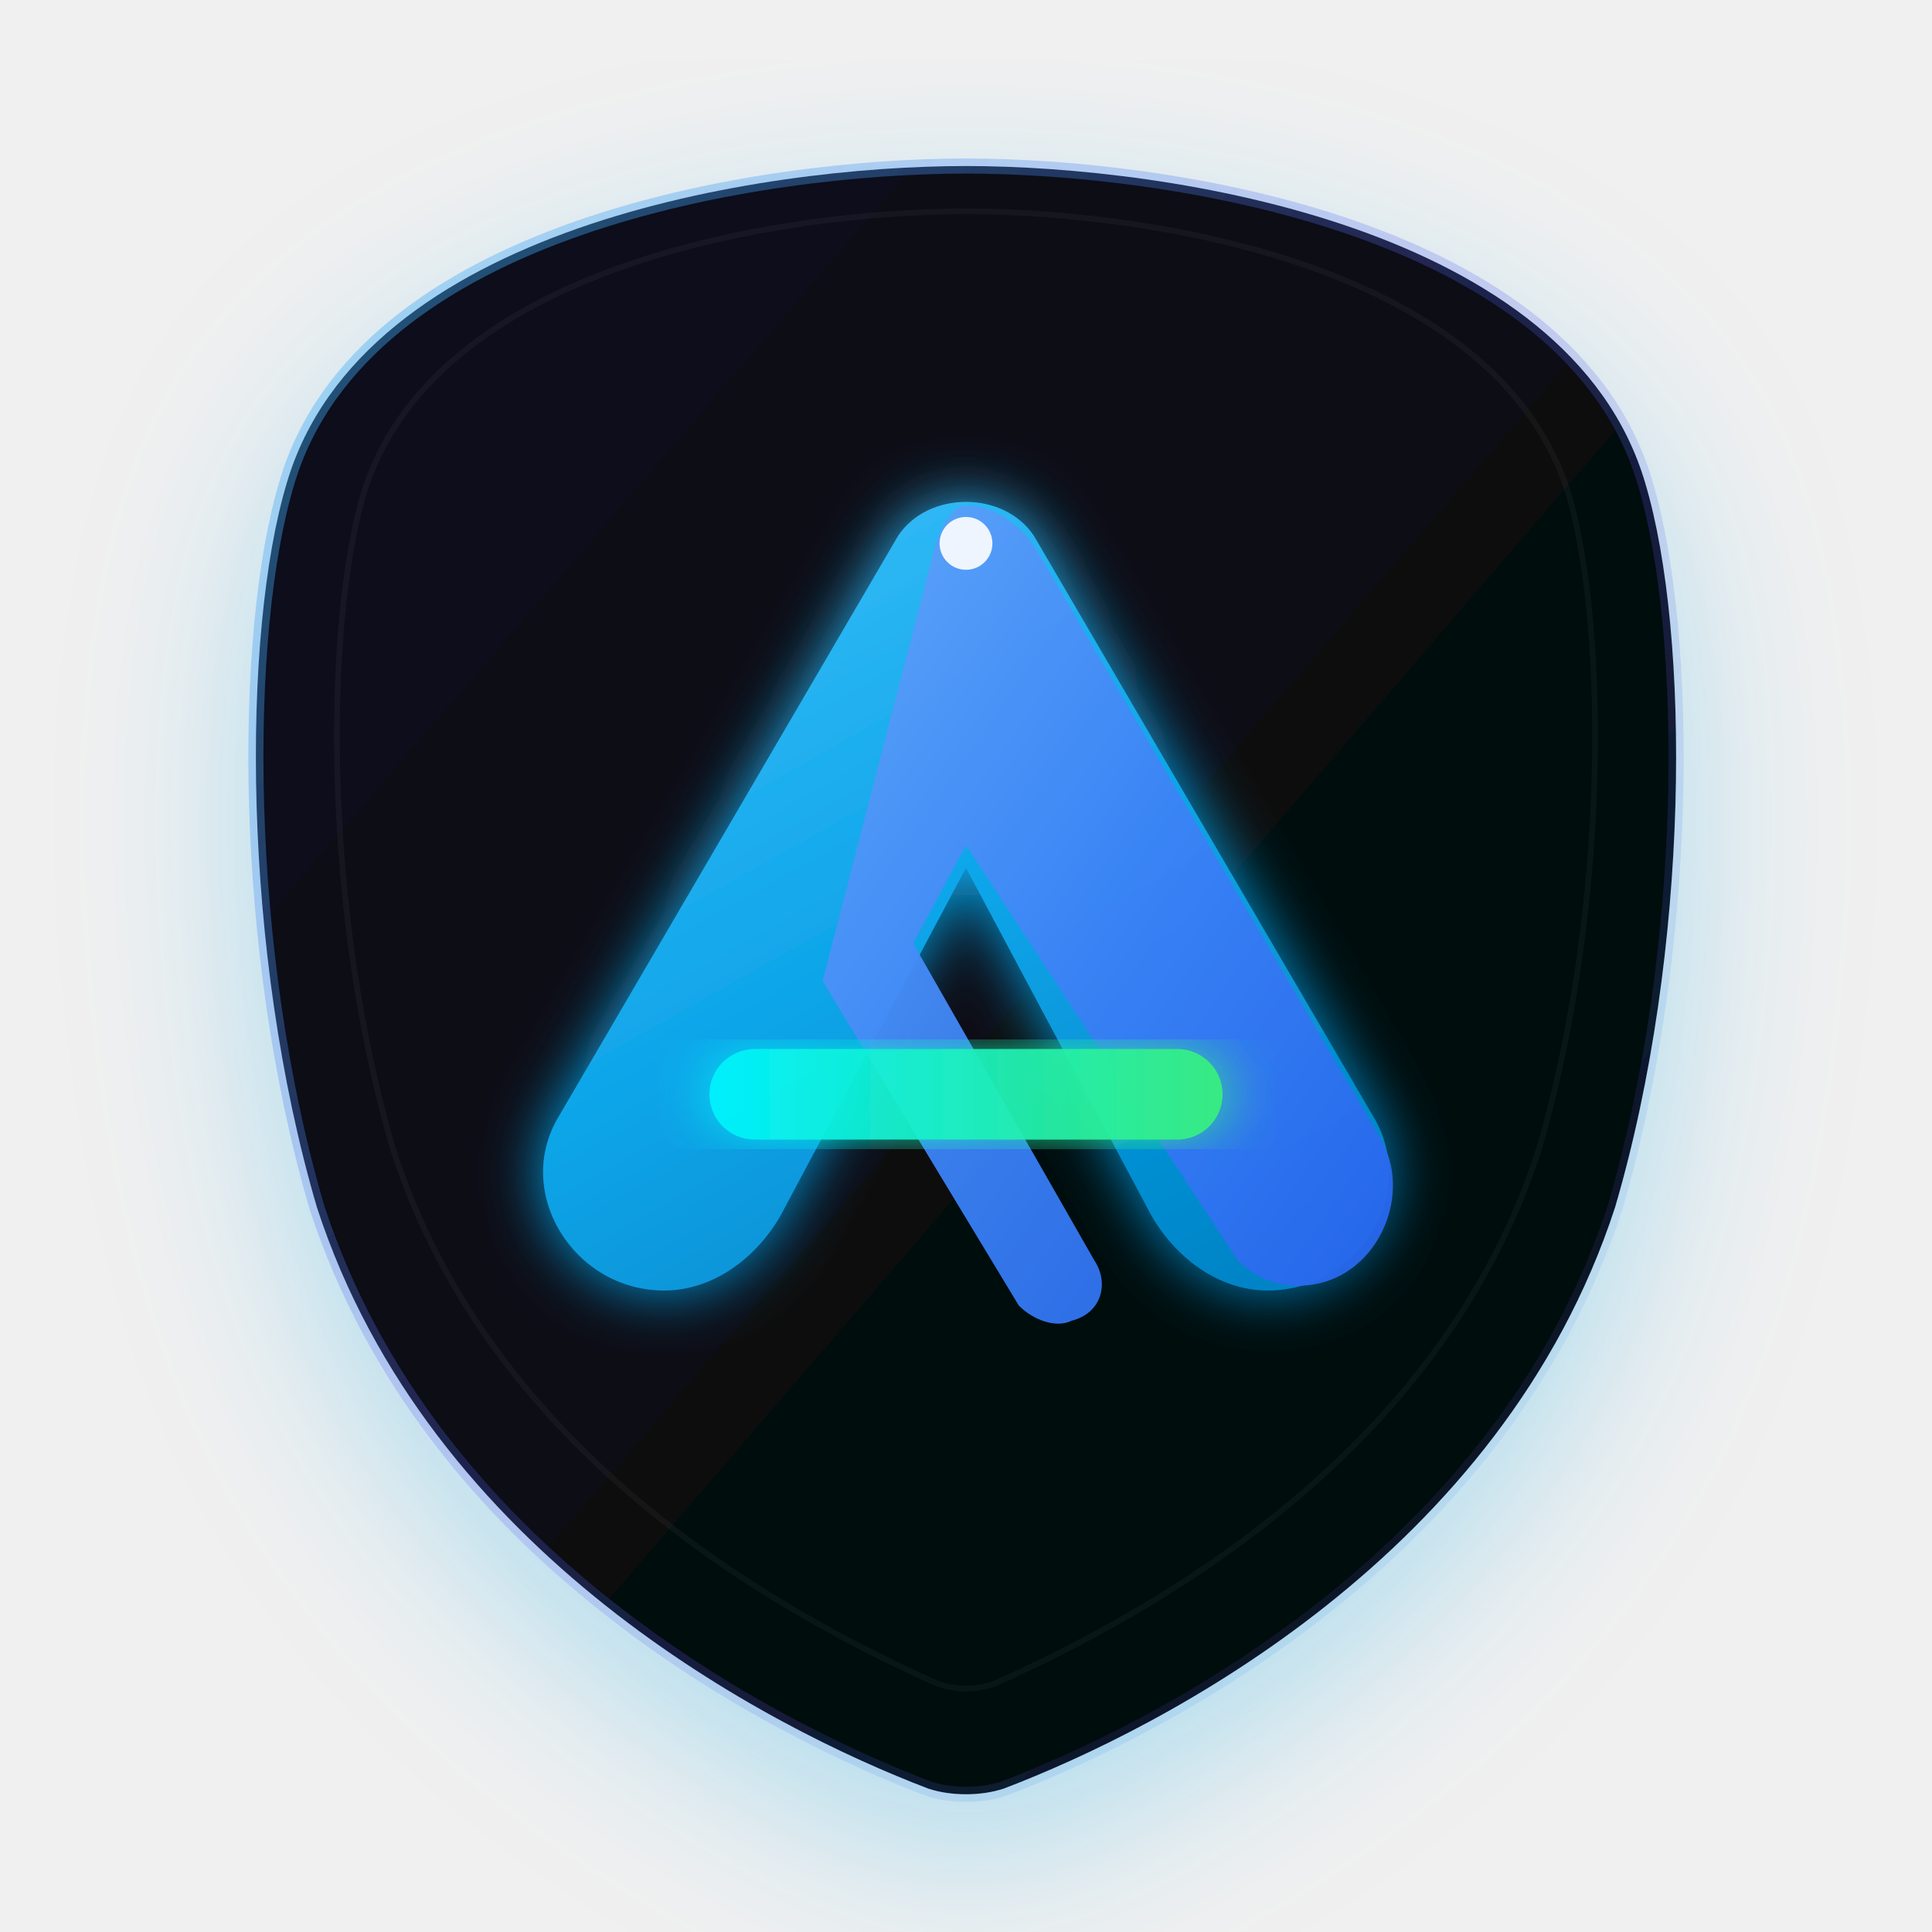
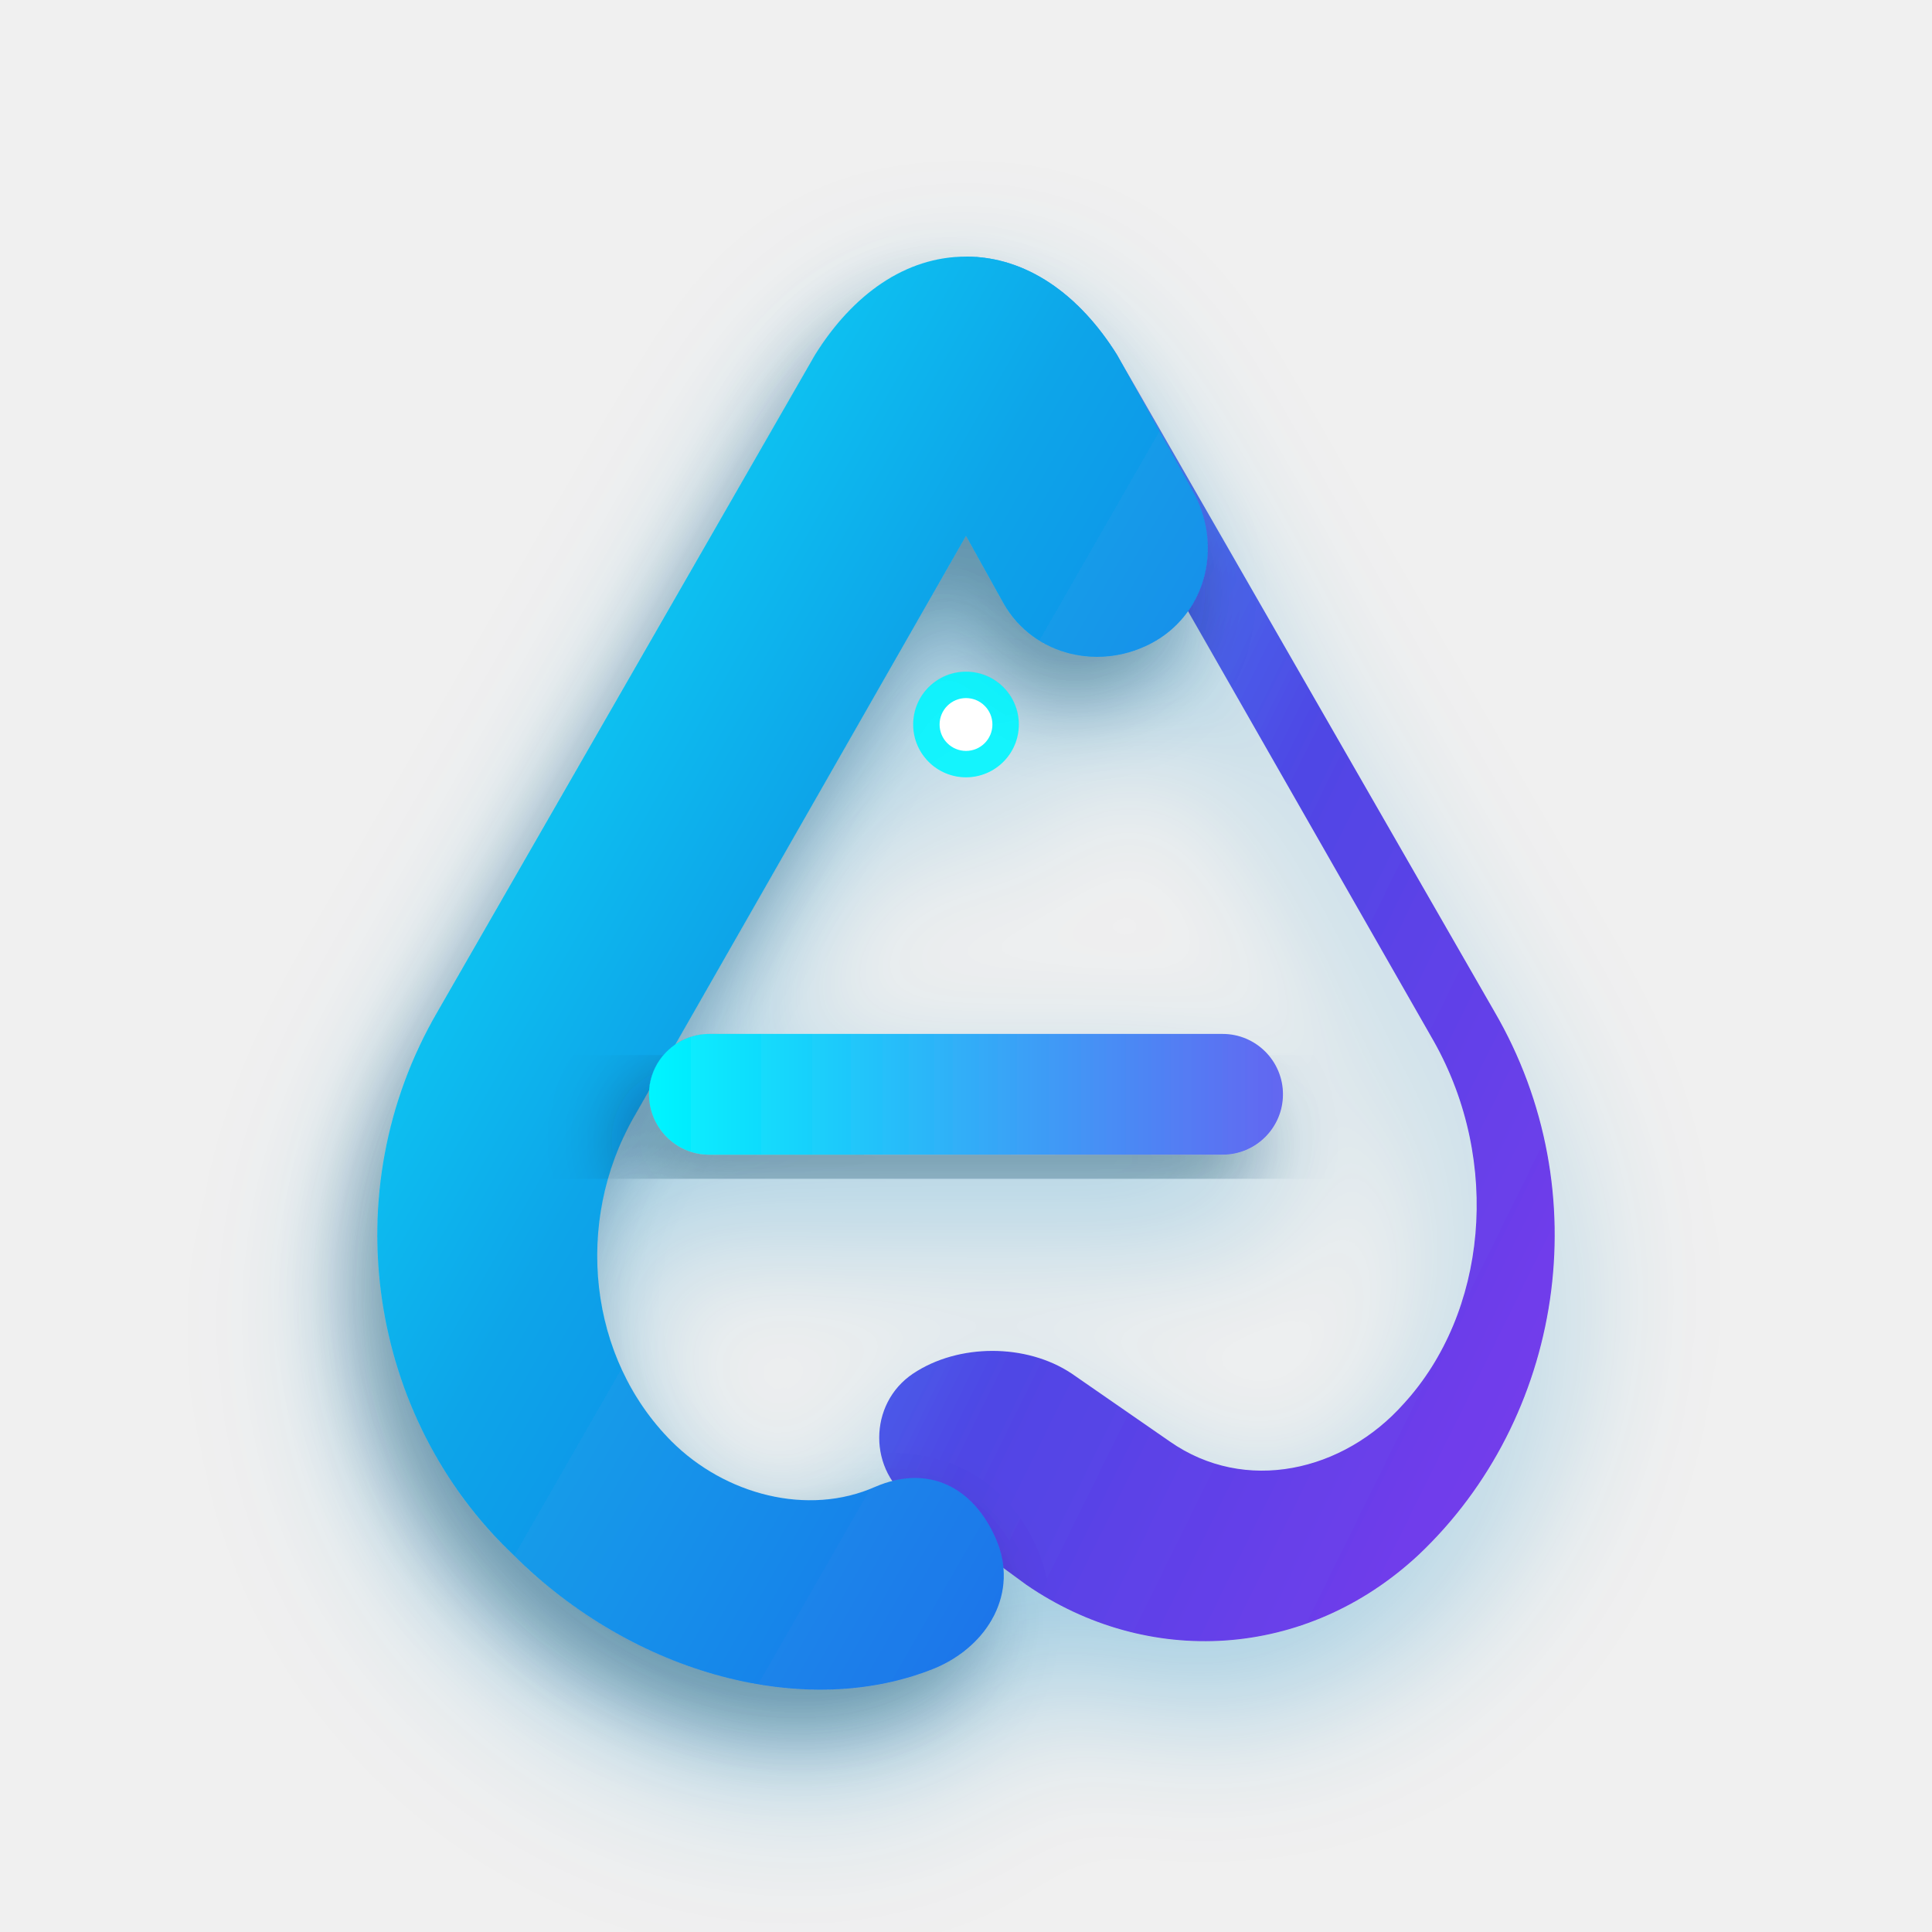
<svg xmlns="http://www.w3.org/2000/svg" viewBox="0 0 512 512" width="100%" height="100%">
  <defs>
-     <linearGradient id="bgGrad" x1="0%" y1="0%" x2="100%" y2="100%">
-       <stop offset="0%" stop-color="#0c1220" />
-       <stop offset="50%" stop-color="#070a12" />
-       <stop offset="100%" stop-color="#030508" />
-     </linearGradient>
-     <linearGradient id="borderGrad" x1="0%" y1="0%" x2="100%" y2="100%">
-       <stop offset="0%" stop-color="rgba(56, 189, 248, 0.45)" />
-       <stop offset="50%" stop-color="rgba(99, 102, 241, 0.25)" />
-       <stop offset="100%" stop-color="rgba(14, 165, 233, 0.05)" />
-     </linearGradient>
-     <linearGradient id="leftWingGrad" x1="20%" y1="0%" x2="80%" y2="100%">
-       <stop offset="0%" stop-color="#38bdf8" />
-       <stop offset="50%" stop-color="#0ea5e9" />
-       <stop offset="100%" stop-color="#0284c7" />
-     </linearGradient>
-     <linearGradient id="rightWingGrad" x1="0%" y1="0%" x2="100%" y2="100%">
-       <stop offset="0%" stop-color="#60a5fa" />
-       <stop offset="50%" stop-color="#3b82f6" />
+     <linearGradient id="leftStroke" x1="0%" y1="0%" x2="100%" y2="100%">
+       <stop offset="0%" stop-color="#00f5ff" />
+       <stop offset="45%" stop-color="#0ea5e9" />
      <stop offset="100%" stop-color="#2563eb" />
    </linearGradient>
-     <linearGradient id="corePillGrad" x1="0%" y1="0%" x2="100%" y2="0%">
-       <stop offset="0%" stop-color="#00f2fe" />
-       <stop offset="100%" stop-color="#38ef7d" />
+     <linearGradient id="rightStroke" x1="0%" y1="0%" x2="100%" y2="100%">
+       <stop offset="0%" stop-color="#38bdf8" />
+       <stop offset="50%" stop-color="#4f46e5" />
+       <stop offset="100%" stop-color="#7c3aed" />
    </linearGradient>
-     <filter id="softShadow" x="-20%" y="-20%" width="140%" height="140%">
-       <feDropShadow dx="0" dy="16" stdDeviation="24" flood-color="#0ea5e9" flood-opacity="0.28" />
+     <linearGradient id="bridgeStroke" x1="0%" y1="0%" x2="100%" y2="0%">
+       <stop offset="0%" stop-color="#00f5ff" />
+       <stop offset="100%" stop-color="#6366f1" />
+     </linearGradient>
+     <filter id="ribbonShadow" x="-30%" y="-30%" width="160%" height="160%">
+       <feDropShadow dx="0" dy="16" stdDeviation="20" flood-color="#0284c7" flood-opacity="0.35" />
    </filter>
-     <filter id="innerGlow" x="-10%" y="-10%" width="120%" height="120%">
-       <feGaussianBlur stdDeviation="8" result="blur" />
-       <feComposite in="SourceGraphic" in2="blur" operator="over" />
+     <filter id="foldShadow" x="-20%" y="-20%" width="140%" height="140%">
+       <feDropShadow dx="-6" dy="12" stdDeviation="10" flood-color="#0f172a" flood-opacity="0.38" />
    </filter>
  </defs>
-   <path d="M 256, 44            C 310, 44 416, 60 436, 128            C 448, 168 448, 252 428, 320            C 398, 412 308, 458 266, 474            C 260, 476 252, 476 246, 474            C 204, 458 114, 412 84, 320            C 64, 252 64, 168 76, 128            C 96, 60 202, 44 256, 44 Z" fill="url(#bgGrad)" stroke="url(#borderGrad)" stroke-width="4" stroke-linejoin="round" stroke-linecap="round" filter="url(#softShadow)" />
-   <path d="M 256, 56            C 304, 56 398, 70 416, 132            C 426, 168 426, 242 408, 304            C 382, 386 304, 428 264, 446            C 259, 448 253, 448 248, 446            C 208, 428 130, 386 104, 304            C 86, 242 86, 168 96, 132            C 114, 70 208, 56 256, 56 Z" fill="none" stroke="rgba(255, 255, 255, 0.04)" stroke-width="1.5" />
-   <path d="M 238, 142            C 246, 130 266, 130 274, 142            L 364, 296            C 376, 316 360, 342 336, 342            C 322, 342 310, 332 304, 320            L 256, 230            L 208, 320            C 202, 332 190, 342 176, 342            C 152, 342 136, 316 148, 296            Z" fill="url(#leftWingGrad)" filter="url(#innerGlow)" />
-   <path d="M 256, 134            C 264, 134 272, 140 276, 148            L 366, 302            C 374, 316 366, 336 350, 340            C 342, 342 334, 340 328, 334            L 256, 224            L 242, 250            L 290, 334            C 294, 340 292, 348 284, 350            C 280, 352 274, 350 270, 346            L 218, 260            L 248, 144            C 250, 138 253, 134 256, 134 Z" fill="url(#rightWingGrad)" opacity="0.95" />
-   <rect x="188" y="278" width="136" height="24" rx="12" ry="12" fill="url(#corePillGrad)" opacity="0.95" filter="url(#innerGlow)" />
-   <circle cx="256" cy="144" r="7" fill="#ffffff" opacity="0.9" />
+   <g filter="url(#ribbonShadow)">
+     <path d="M 256, 68              C 272, 68 286, 78 296, 94              L 396, 268              C 424, 316 414, 376 376, 412              C 346, 440 304, 442 272, 420              L 242, 398              C 230, 390 230, 372 242, 364              C 254, 356 272, 356 284, 364              L 310, 382              C 330, 396 356, 390 372, 372              C 394, 348 398, 308 380, 276              L 292, 122              C 284, 108 270, 100 256, 100 Z" fill="url(#rightStroke)" />
+     <path d="M 136, 412              C 98, 376 88, 316 116, 268              L 216, 94              C 226, 78 240, 68 256, 68              C 272, 68 286, 78 296, 94              L 316, 130              C 324, 144 320, 162 306, 170              C 292, 178 274, 174 266, 160              L 256, 142              L 168, 296              C 152, 324 156, 360 178, 382              C 192, 396 214, 402 232, 394              C 246, 388 258, 394 264, 408              C 270, 422 262, 436 248, 442              C 214, 456 168, 444 136, 412 Z" fill="url(#leftStroke)" filter="url(#foldShadow)" />
+     <rect x="172" y="274" width="168" height="32" rx="16" ry="16" fill="url(#bridgeStroke)" filter="url(#foldShadow)" />
+     <circle cx="256" cy="192" r="14" fill="#00f5ff" opacity="0.9" />
+     <circle cx="256" cy="192" r="7" fill="#ffffff" />
+   </g>
</svg>
